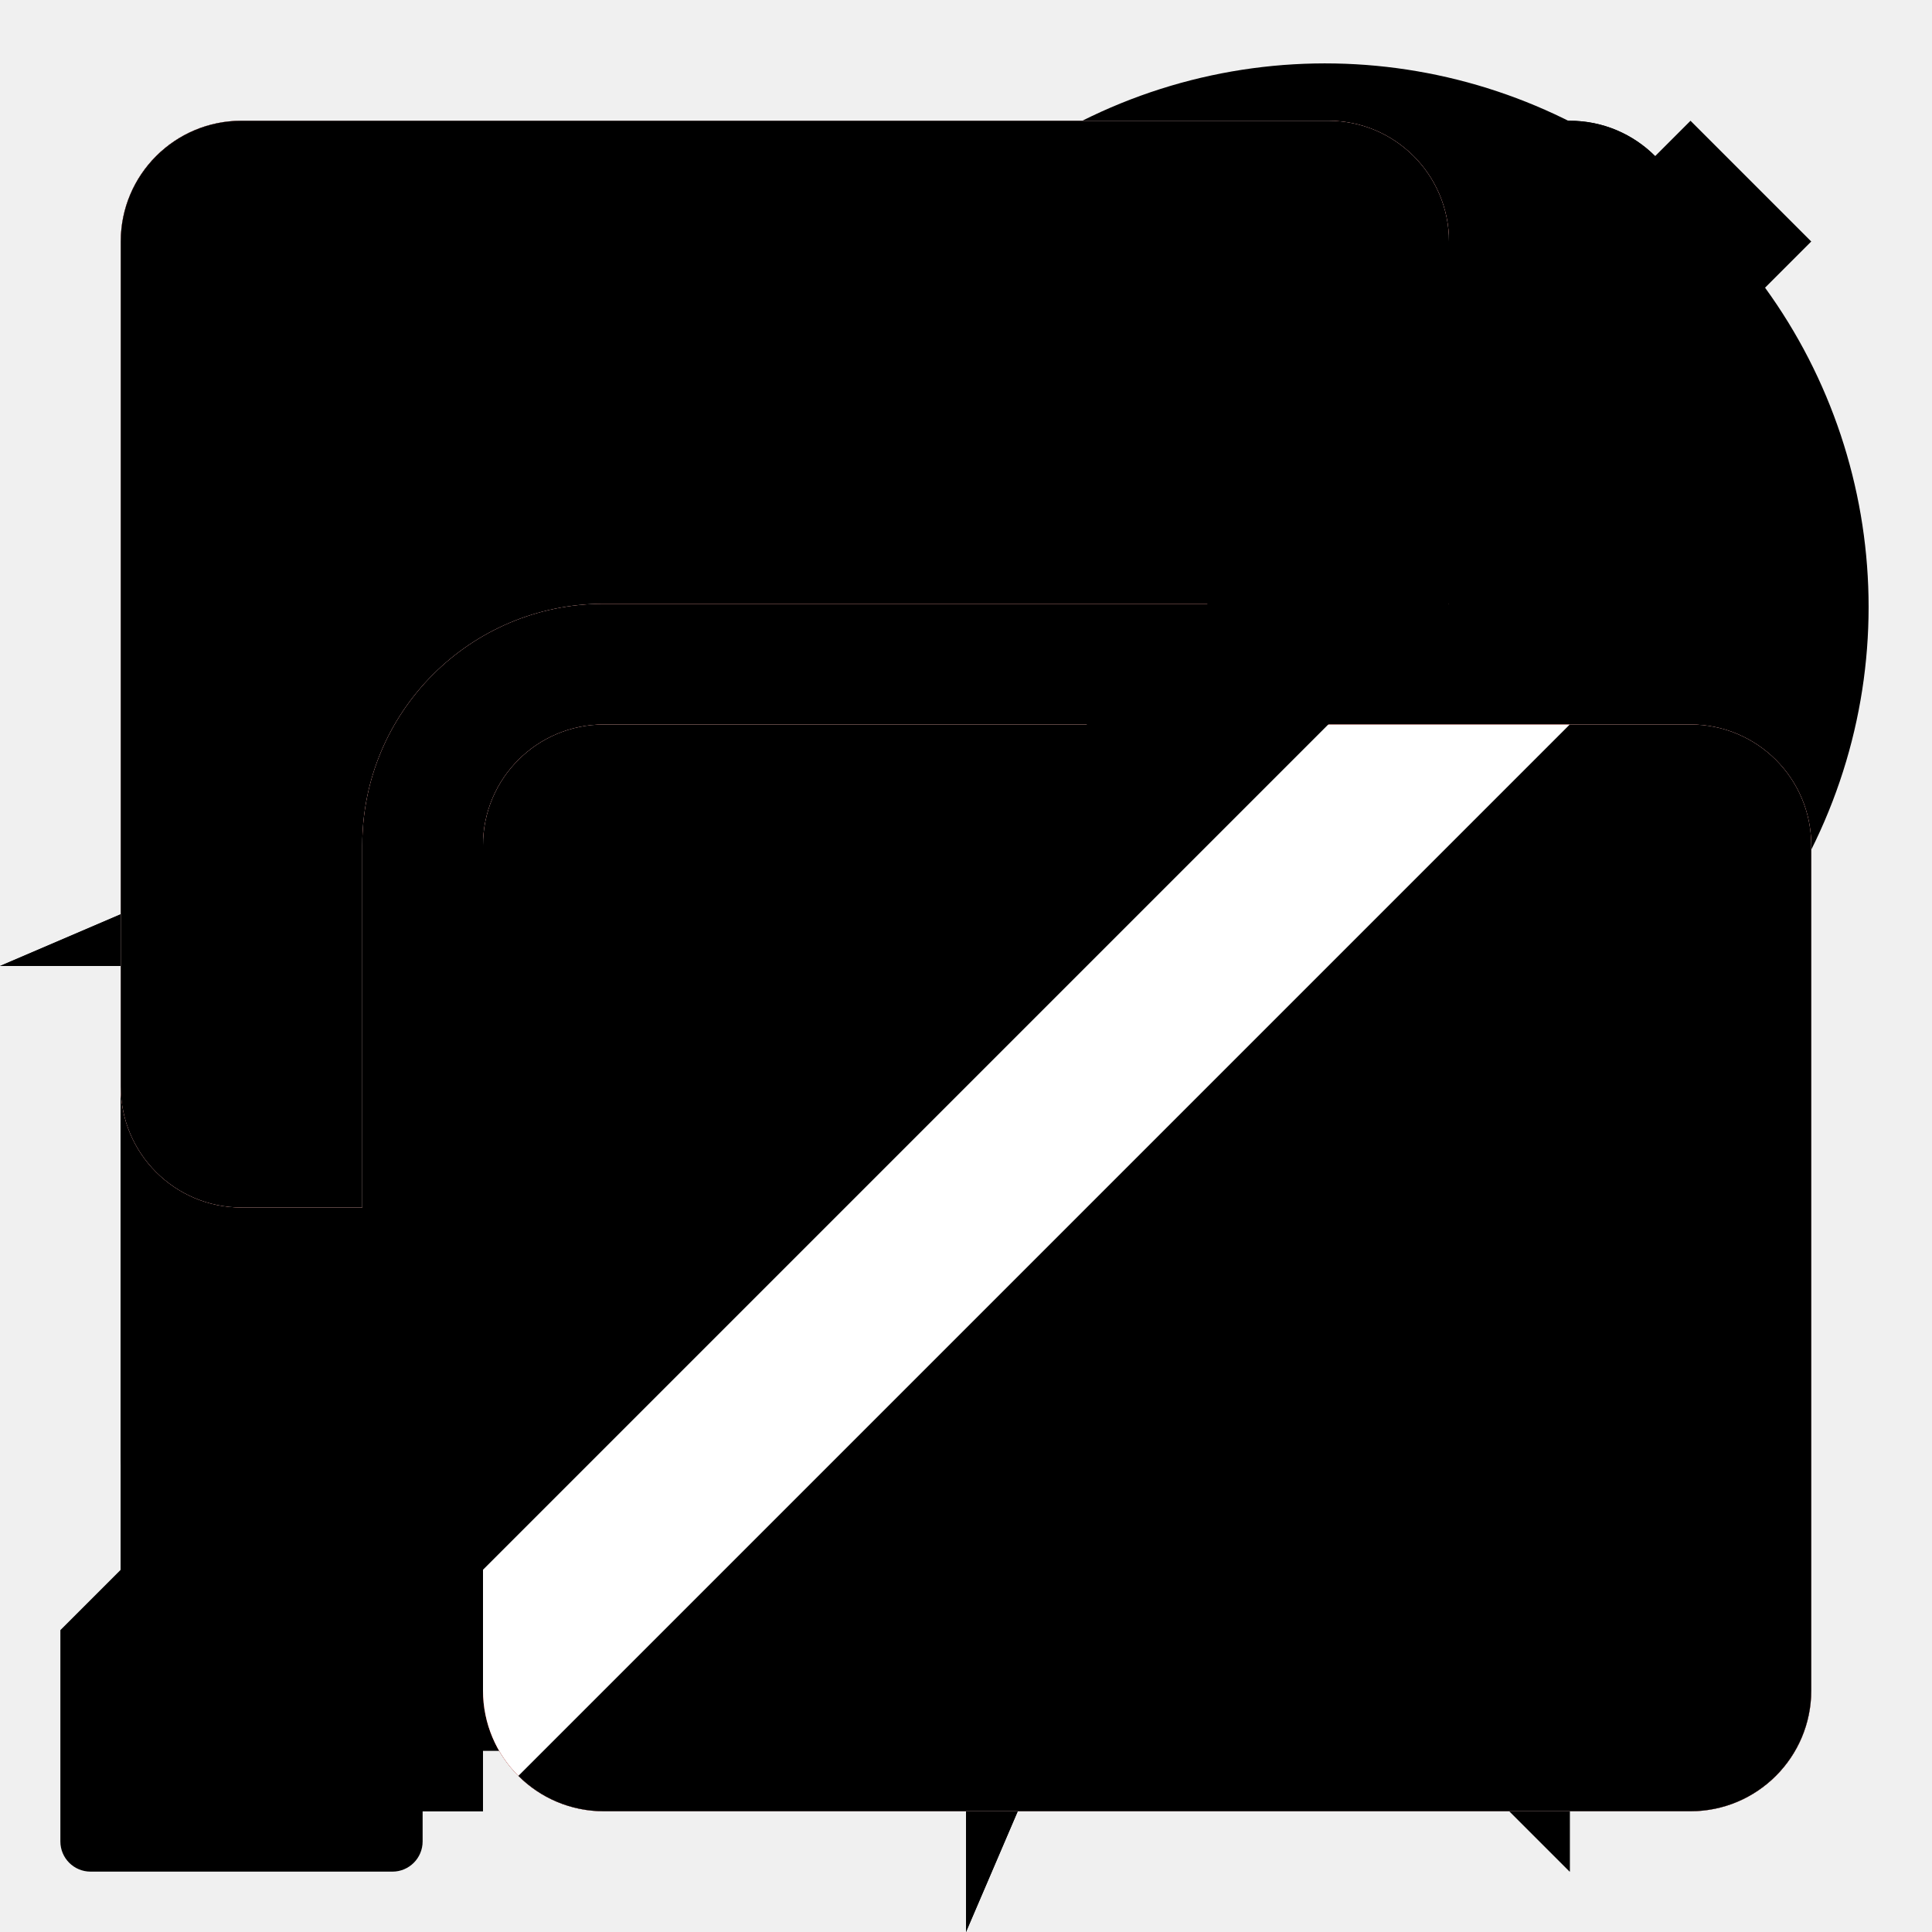
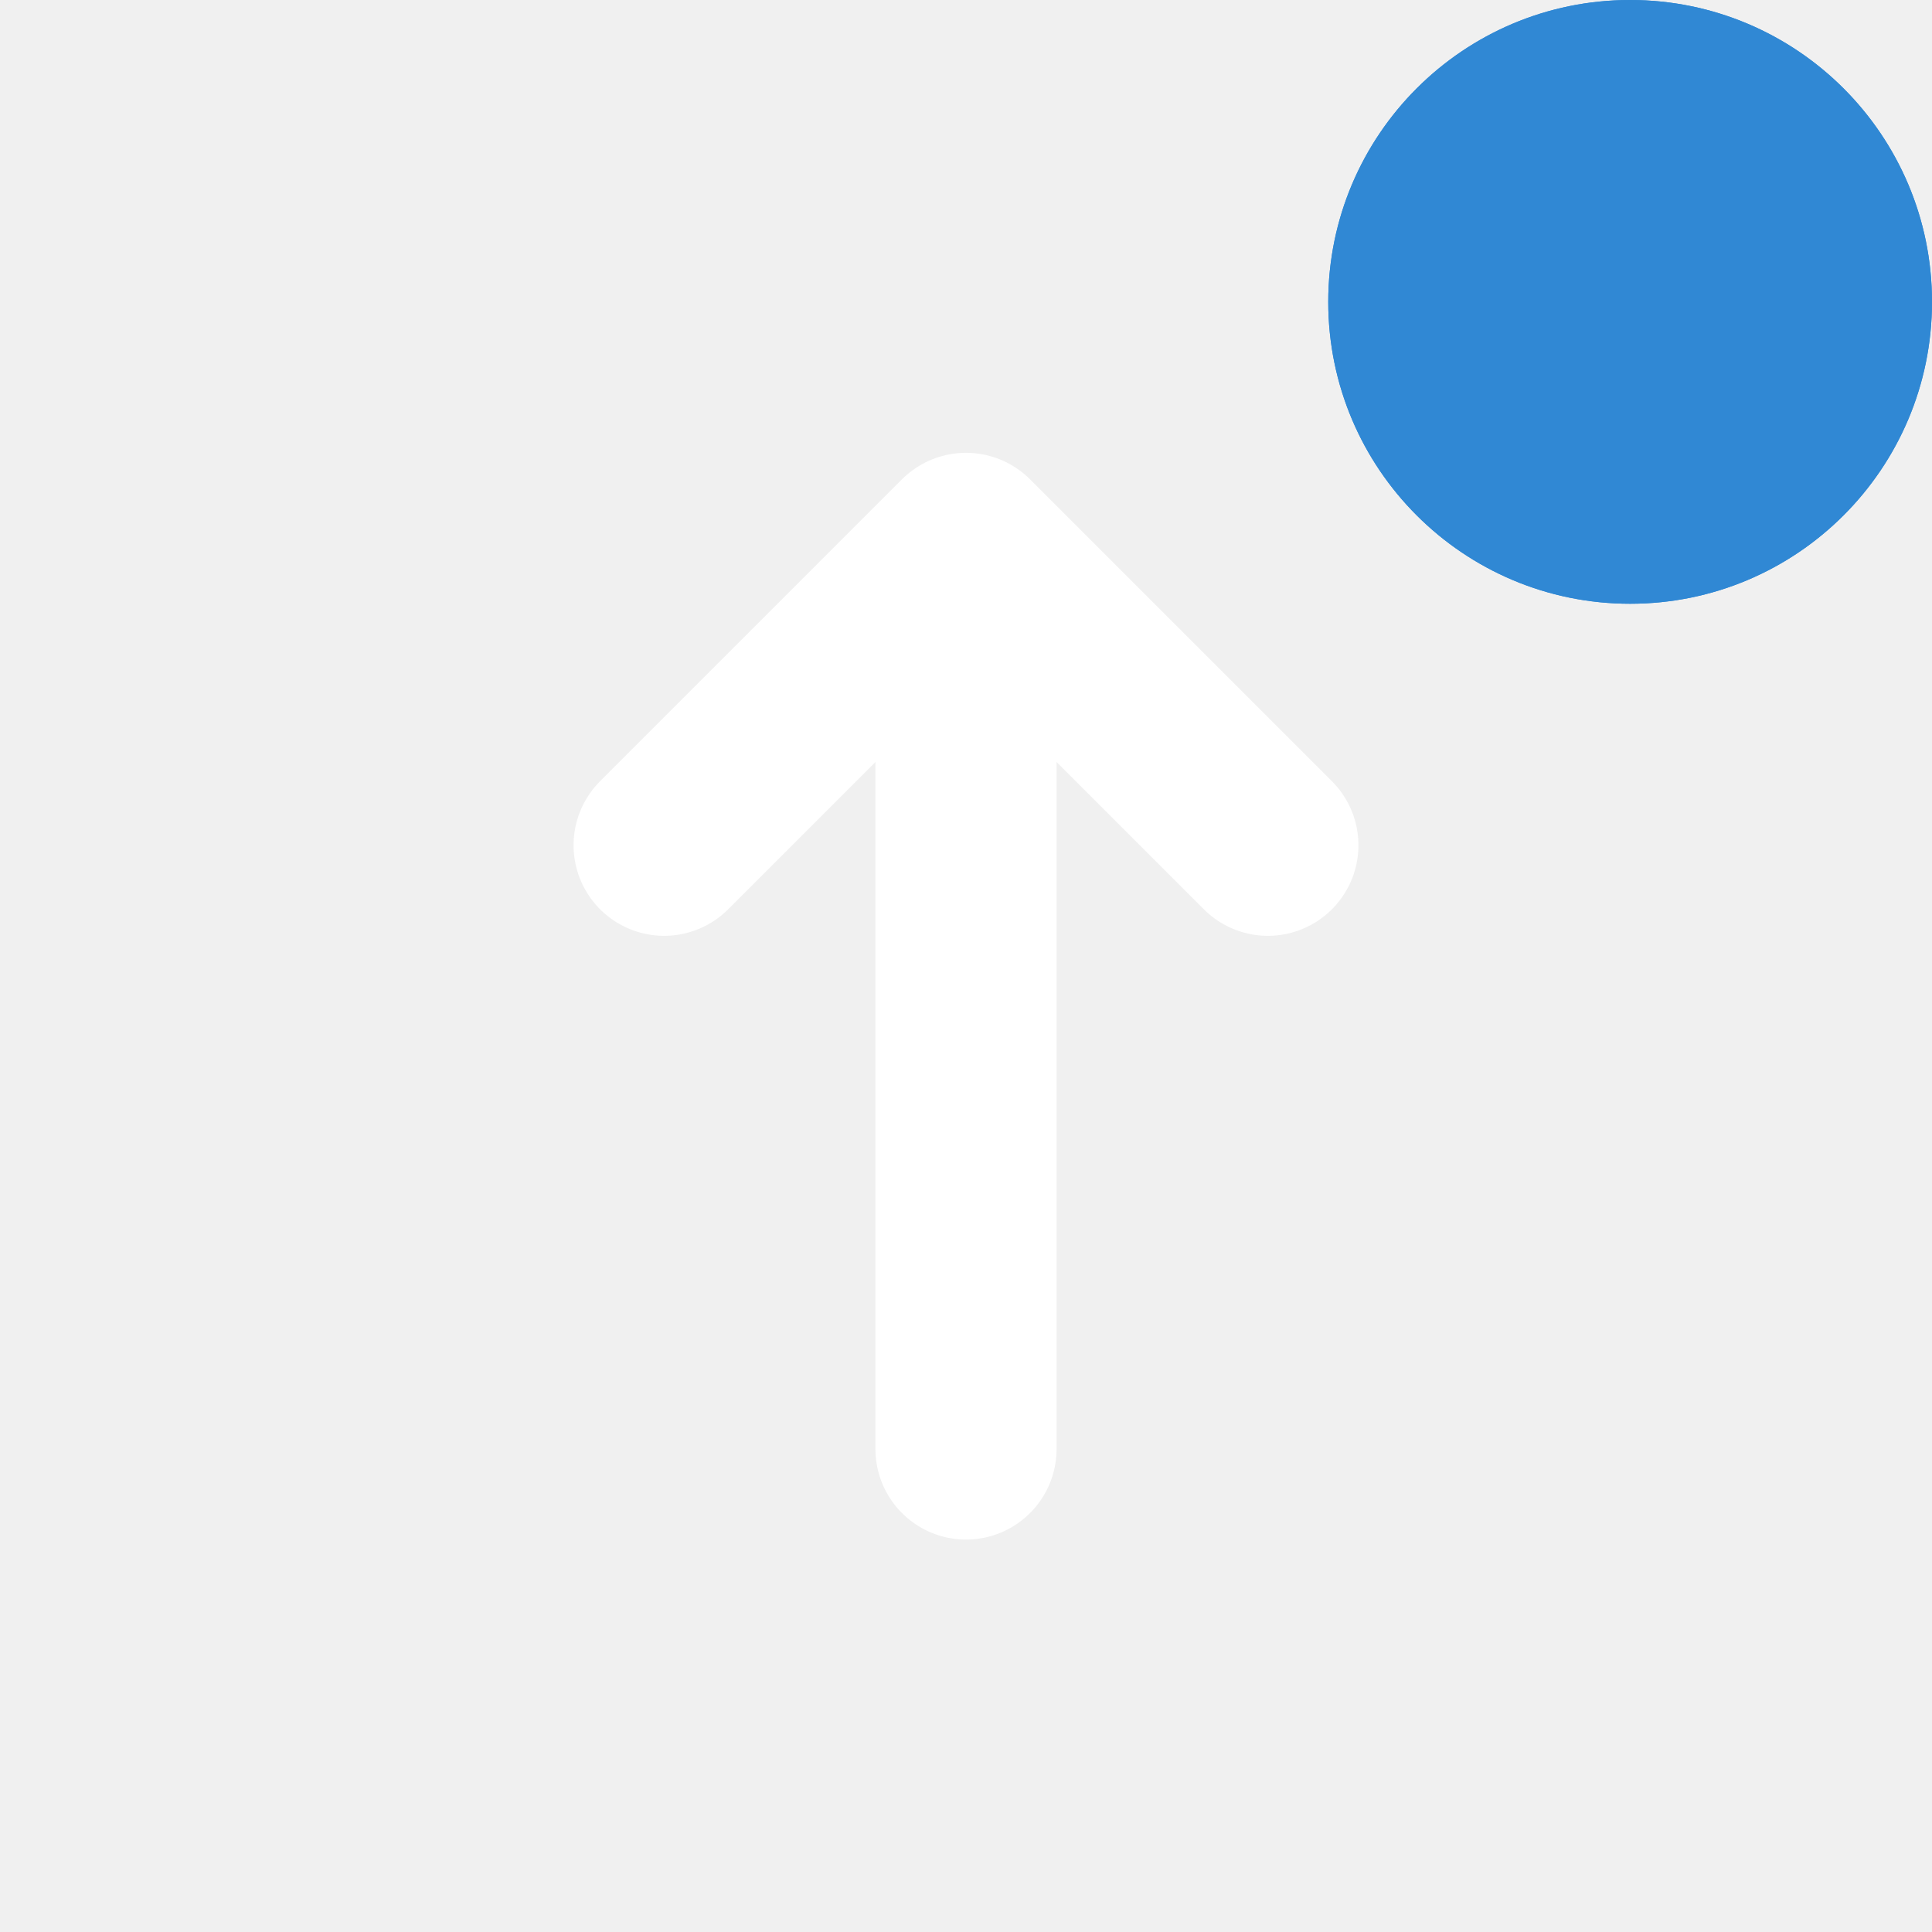
- <svg xmlns="http://www.w3.org/2000/svg" xmlns:xlink="http://www.w3.org/1999/xlink" class="fieldtext" width="32" height="32" viewBox="0 0 32 32">
- #include icon-colors.inc.svg
+ <svg xmlns="http://www.w3.org/2000/svg" fill="context-fill" width="32" height="32" viewBox="0 0 32 32">
  <style>
    :root &gt; use:not(:target),
    :root &gt; g:not(:target),
+     :root &gt; circle:not(:target),
    #strikeout {
      display: none;
    }
    .blocked:target ~ #strikeout {
      display: block;
    }
    .blocked {
      clip-path: url(#blocked-clipPath);
    }

-     #login-highlighted {
-       fill: HighlightText;
-       fill-opacity: 1;
+     #badge {
+       fill: #3088d4;
    }

-     #plugin-blocked,
-     #plugin-blocked:target ~ #strikeout {
-       fill: #d92215;
-       fill-opacity: 1;
-     }
- 
-     #camera-sharing,
-     #microphone-sharing,
-     #screen-sharing {
-       fill: rgb(224, 41, 29);
-       fill-opacity: 1;
-     }
- 
-     #camera-indicator,
-     #microphone-indicator,
-     #screen-indicator {
-       fill: white;
-       fill-opacity: 1;
+     #update-icon {
+       stroke: #fff;
+       stroke-width: 3px;
+       stroke-linecap: round;
    }
  </style>
  <defs>
    <path id="camera-icon" d="m 2,23 a 3,3 0 0 0 3,3 l 14,0 a 3,3 0 0 0 3,-3 l 0,-4 6,5.5 c 0.5,0.5 1,0.7 2,0.5 l 0,-18 c -1,-0.2 -1.5,0 -2,0.5 l -6,5.5 0,-4 a 3,3 0 0 0 -3,-3 l -14,0 a 3,3 0 0 0 -3,3 z" />
    <path id="desktop-notification-icon" d="m 2,20 a 4,4 0 0 0 4,4 l 13,0 7,7 0,-7 a 4,4 0 0 0 4,-4 l 0,-12 a 4,4 0 0 0 -4,-4 l -20,0 a 4,4 0 0 0 -4,4 z m 5,-2 a 1,1 0 1 1 0,-2 l 10,0 a 1,1 0 1 1 0,2 z m 0,-4 a 1,1 0 1 1 0,-2 l 14,0 a 1,1 0 1 1 0,2 z m 0,-4 a 1,1 0 1 1 0,-2 l 18,0 a 1,1 0 1 1 0,2 z" />
+     <path id="focus-tab-by-prompt-icon" d="M29.43,25,18.57,3.8A2.92,2.92,0,0,0,16,2a2.92,2.92,0,0,0-2.57,1.8L2.57,25a3.47,3.47,0,0,0,0,3.4A3.15,3.15,0,0,0,5.33,30H26.66a3.15,3.15,0,0,0,2.77-1.6A3.47,3.47,0,0,0,29.43,25ZM16,7.2a2.3,2.3,0,0,1,2.37,2.4L18,18a1.88,1.88,0,0,1-2,2,1.88,1.88,0,0,1-2-2l-.4-8.4A2.3,2.3,0,0,1,16,7.2ZM16,28a3,3,0,0,1,0-6,3,3,0,0,1,0,6Z" />
    <path id="geo-linux-icon" d="m 2,15.9 a 14,14 0 1 1 0,0.2 z m 4,2.1 a 10,10 0 0 0 8,8 l 0,-4 4,0 0,4 a 10,10 0 0 0 8,-8 l -4,0 0,-4 4,0 a 10,10 0 0 0 -8,-8 l 0,4 -4,0 0,-4 a 10,10 0 0 0 -8,8 l 4,0 0,4 z" />
    <path id="geo-linux-detailed-icon" d="m 2,15.9 a 14,14 0 1 1 0,0.2 z m 3,2.1 a 11,11 0 0 0 9,9 l 1,-5 2,0 1,5 a 11,11 0 0 0 9,-9 l -5,-1 0,-2 5,-1 a 11,11 0 0 0 -9,-9 l -1,5 -2,0 -1,-5 a 11,11 0 0 0 -9,9 l 5,1 0,2 z" />
    <path id="geo-osx-icon" d="m 0,16 16,0 0,16 12,-28 z" />
    <path id="geo-windows-icon" d="m 2,14 0,4 2,0 a 12,12 0 0 0 10,10 l 0,2 4,0 0,-2 a 12,12 0 0 0 10,-10 l 2,0 0,-4 -2,0 a 12,12 0 0 0 -10,-10 l 0,-2 -4,0 0,2 a 12,12 0 0 0 -10,10 z m 4,1.9 a 10,10 0 1 1 0,0.2 z m 4,0 a 6,6 0 1 1 0,0.2 z" />
    <path id="geo-windows-detailed-icon" d="m 2,14.5 0,3 2,0.5 a 12,12 0 0 0 10,10 l 0.5,2 3,0 0.5,-2 a 12,12 0 0 0 10,-10 l 2,-0.5 0,-3 -2,-0.5 a 12,12 0 0 0 -10,-10 l -0.5,-2 -3,0 -0.5,2 a 12,12 0 0 0 -10,10 z m 4,1.4 a 10,10 0 1 1 0,0.2 z m 3,0 a 7,7 0 1 1 0,0.2 z" />
    <path id="indexedDB-icon" d="m 2,24 a 4,4 0 0 0 4,4 l 2,0 0,-4 -2,0 0,-16 20,0 0,16 -2,0 0,4 2,0 a 4,4 0 0 0 4,-4 l 0,-16 a 4,4 0 0 0 -4,-4 l -20,0 a 4,4 0 0 0 -4,4 z m 8,-2 6,7 6,-7 -4,0 0,-8 -4,0 0,8 z" />
    <path id="login-icon" d="m 2,26 0,4 6,0 0,-2 2,0 0,-2 1,0 0,-1 2,0 0,-3 2,0 2.5,-2.5 1.5,1.5 3,-3 a 8,8 0 1 0 -8,-8 l -3,3 2,2 z m 20,-18.1 a 2,2 0 1 1 0,0.2 z" />
    <path id="login-detailed-icon" d="m 1,27 0,3.5 a 0.5,0.5 0 0 0 0.5,0.5 l 5,0 a 0.5,0.5 0 0 0 0.5,-0.5 l 0,-1.5 1.5,0 a 0.5,0.5 0 0 0 0.5,-0.5 l 0,-1.5 1,0 a 0.5,0.5 0 0 0 0.5,-0.5 l 0,-1 1,0 a 0.5,0.5 0 0 0 0.5,-0.5 l 0,-2 2,0 2.5,-2.5 q 0.5,-0.5 1,0 l 1,1 c 0.5,0.5 1,0.5 1.5,-0.5 l 1,-2 a 9,9 0 1 0 -8,-8 l -2,1 c -1,0.5 -1,1 -0.5,1.5 l 1.5,1.5 q 0.5,0.5 0,1 z m 21,-19.1 a 2,2 0 1 1 0,0.2 z" />
    <path id="microphone-icon" d="m 8,14 0,4 a 8,8 0 0 0 6,7.7 l 0,2.3 -2,0 a 2,2 0 0 0 -2,2 l 12,0 a 2,2 0 0 0 -2,-2 l -2,0 0,-2.3 a 8,8 0 0 0 6,-7.7 l 0,-4 -2,0 0,4 a 6,6 0 0 1 -12,0 l 0,-4 z m 4,4 a 4,4 0 0 0 8,0 l 0,-12 a 4,4 0 0 0 -8,0 z" />
    <path id="microphone-detailed-icon" d="m 8,18 a 8,8 0 0 0 6,7.7 l 0,2.3 -1,0 a 3,2 0 0 0 -3,2 l 12,0 a 3,2 0 0 0 -3,-2 l -1,0 0,-2.3 a 8,8 0 0 0 6,-7.7 l 0,-4 a 1,1 0 0 0 -2,0 l 0,4 a 6,6 0 0 1 -12,0 l 0,-4 a 1,1 0 0 0 -2,0 z m 4,0 a 4,4 0 0 0 8,0 l 0,-12 a 4,4 0 0 0 -8,0 z" />
+     <path id="persistent-storage-icon" d="M26 21.1H6c-1.1 0-2 .9-2 2V27c0 1.1.9 2 2 2h20c1.1 0 2-.9 2-2v-3.9c0-1.1-.9-2-2-2zM24.1 27c-1.1 0-2-.9-2-2s.9-2 2-2 2 .9 2 2-.9 2-2 2zM25 3H7C5.3 3 4 4.4 4 6.2v13.3c.6-.3 1.3-.5 2-.5h20c.7 0 1.4.2 2 .5V6.2C28 4.4 26.7 3 25 3z" />
    <path id="plugin-icon" d="m 2,26 a 2,2 0 0 0 2,2 l 24,0 a 2,2 0 0 0 2,-2 l 0,-16 a 2,2 0 0 0 -2,-2 l -24,0 a 2,2 0 0 0 -2,2 z m 2,-20 10,0 0,-2 a 2,2 0 0 0 -2,-2 l -6,0 a 2,2 0 0 0 -2,2 z m 14,0 10,0 0,-2 a 2,2 0 0 0 -2,-2 l -6,0 a 2,2 0 0 0 -2,2 z" />
    <path id="popup-icon" d="m 2,24 a 4,4 0 0 0 4,4 l 8,0 a 10,10 0 0 1 -2,-4 l -4,0 a 2,2 0 0 1 -2,-2 l 0,-12 18,0 0,2 a 10,10 0 0 1 4,2 l 0,-8 a 4,4 0 0 0 -4,-4 l -18,0 a 4,4 0 0 0 -4,4 z m 12,-2.1 a 8,8 0 1 1 0,0.2 m 10.7,-4.3 a 5,5 0 0 0 -6.9,6.9 z m -5.4,8.4 a 5,5 0 0 0 6.9,-6.9 z" />
    <path id="screen-icon" d="m 2,18 a 2,2 0 0 0 2,2 l 2,0 0,-6 a 4,4 0 0 1 4,-4 l 14,0 0,-6 a 2,2 0 0 0 -2,-2 l -18,0 a 2,2 0 0 0 -2,2 z m 6,10 a 2,2 0 0 0 2,2 l 18,0 a 2,2 0 0 0 2,-2 l 0,-14 a 2,2 0 0 0 -2,-2 l -18,0 a 2,2 0 0 0 -2,2 z" />
+     <path id="update-icon" d="M 16,9 L 16,24 M 16,9 L 11,14 M 16,9 L 21,14" />
    <clipPath id="blocked-clipPath">
      <path d="m 0,0 0,31 31,-31 z m 6,32 26,0 0,-26 z" />
    </clipPath>
    <mask id="i-mask" style="fill-opacity: 1;">
      <rect fill="white" width="32" height="32" />
      <circle fill="black" cx="16" cy="9" r="2.5" />
      <rect fill="black" x="14" y="14" width="4" height="10" rx="2" ry="2" />
    </mask>
  </defs>
  <g id="default-info">
    <circle cx="16" cy="16" r="14" mask="url(#i-mask)" />
  </g>
-   <use id="camera" xlink:href="#camera-icon" />
-   <use id="camera-sharing" xlink:href="#camera-icon" />
-   <use id="camera-indicator" xlink:href="#camera-icon" />
-   <use id="camera-blocked" class="blocked" xlink:href="#camera-icon" />
-   <use id="desktop-notification" xlink:href="#desktop-notification-icon" />
-   <use id="desktop-notification-blocked" class="blocked" xlink:href="#desktop-notification-icon" />
-   <use id="geo-osx" xlink:href="#geo-osx-icon" />
-   <use id="geo-osx-blocked" class="blocked" xlink:href="#geo-osx-icon" />
-   <use id="geo-linux" xlink:href="#geo-linux-icon" />
-   <use id="geo-linux-blocked" class="blocked" xlink:href="#geo-linux-icon" />
-   <use id="geo-linux-detailed" xlink:href="#geo-linux-detailed-icon" />
-   <use id="geo-windows" xlink:href="#geo-windows-icon" />
-   <use id="geo-windows-blocked" class="blocked" xlink:href="#geo-windows-icon" />
-   <use id="geo-windows-detailed" xlink:href="#geo-windows-detailed-icon" />
-   <use id="indexedDB" xlink:href="#indexedDB-icon" />
-   <use id="indexedDB-blocked" class="blocked" xlink:href="#indexedDB-icon" />
-   <use id="login" xlink:href="#login-icon" />
-   <use id="login-highlighted" class="highlighted" xlink:href="#login-icon" />
-   <use id="login-detailed" xlink:href="#login-detailed-icon" />
-   <use id="microphone" xlink:href="#microphone-icon" />
-   <use id="microphone-sharing" xlink:href="#microphone-icon" />
-   <use id="microphone-indicator" xlink:href="#microphone-icon" />
-   <use id="microphone-blocked" class="blocked" xlink:href="#microphone-icon" />
-   <use id="microphone-detailed" xlink:href="#microphone-detailed-icon" />
-   <use id="plugin" xlink:href="#plugin-icon" />
-   <use id="plugin-blocked" class="blocked" xlink:href="#plugin-icon" />
-   <use id="popup" xlink:href="#popup-icon" />
-   <use id="screen" xlink:href="#screen-icon" />
-   <use id="screen-sharing" xlink:href="#screen-icon" />
-   <use id="screen-indicator" xlink:href="#screen-icon" />
-   <use id="screen-blocked" class="blocked" xlink:href="#screen-icon" />
+   <use id="camera" href="#camera-icon" />
+   <use id="camera-sharing" href="#camera-icon" />
+   <use id="camera-indicator" href="#camera-icon" />
+   <use id="camera-blocked" class="blocked" href="#camera-icon" />
+   <use id="desktop-notification" href="#desktop-notification-icon" />
+   <use id="desktop-notification-blocked" class="blocked" href="#desktop-notification-icon" />
+   <use id="focus-tab-by-prompt" href="#focus-tab-by-prompt-icon" />
+   <use id="geo-osx" href="#geo-osx-icon" />
+   <use id="geo-osx-blocked" class="blocked" href="#geo-osx-icon" />
+   <use id="geo-linux" href="#geo-linux-icon" />
+   <use id="geo-linux-blocked" class="blocked" href="#geo-linux-icon" />
+   <use id="geo-linux-detailed" href="#geo-linux-detailed-icon" />
+   <use id="geo-windows" href="#geo-windows-icon" />
+   <use id="geo-windows-blocked" class="blocked" href="#geo-windows-icon" />
+   <use id="geo-windows-detailed" href="#geo-windows-detailed-icon" />
+   <use id="indexedDB" href="#indexedDB-icon" />
+   <use id="indexedDB-blocked" class="blocked" href="#indexedDB-icon" />
+   <use id="login" href="#login-icon" />
+   <use id="login-detailed" href="#login-detailed-icon" />
+   <use id="microphone" href="#microphone-icon" />
+   <use id="microphone-sharing" href="#microphone-icon" />
+   <use id="microphone-indicator" href="#microphone-icon" />
+   <use id="microphone-blocked" class="blocked" href="#microphone-icon" />
+   <use id="microphone-detailed" href="#microphone-detailed-icon" />
+   <use id="persistent-storage" href="#persistent-storage-icon" />
+   <use id="persistent-storage-blocked" class="blocked" href="#persistent-storage-icon" />
+   <use id="plugin" href="#plugin-icon" />
+   <use id="plugin-blocked" class="blocked" href="#plugin-icon" />
+   <use id="plugin-badge" href="#badge" />
+   <use id="popup" href="#popup-icon" />
+   <use id="screen" href="#screen-icon" />
+   <use id="screen-sharing" href="#screen-icon" />
+   <use id="screen-indicator" href="#screen-icon" />
+   <use id="screen-blocked" class="blocked" href="#screen-icon" />
+   <use id="update" href="#update-icon" />
  <path id="strikeout" d="m 2,28 2,2 26,-26 -2,-2 z" />
+   <circle id="badge" cx="27" cy="5" r="5" />
</svg>
